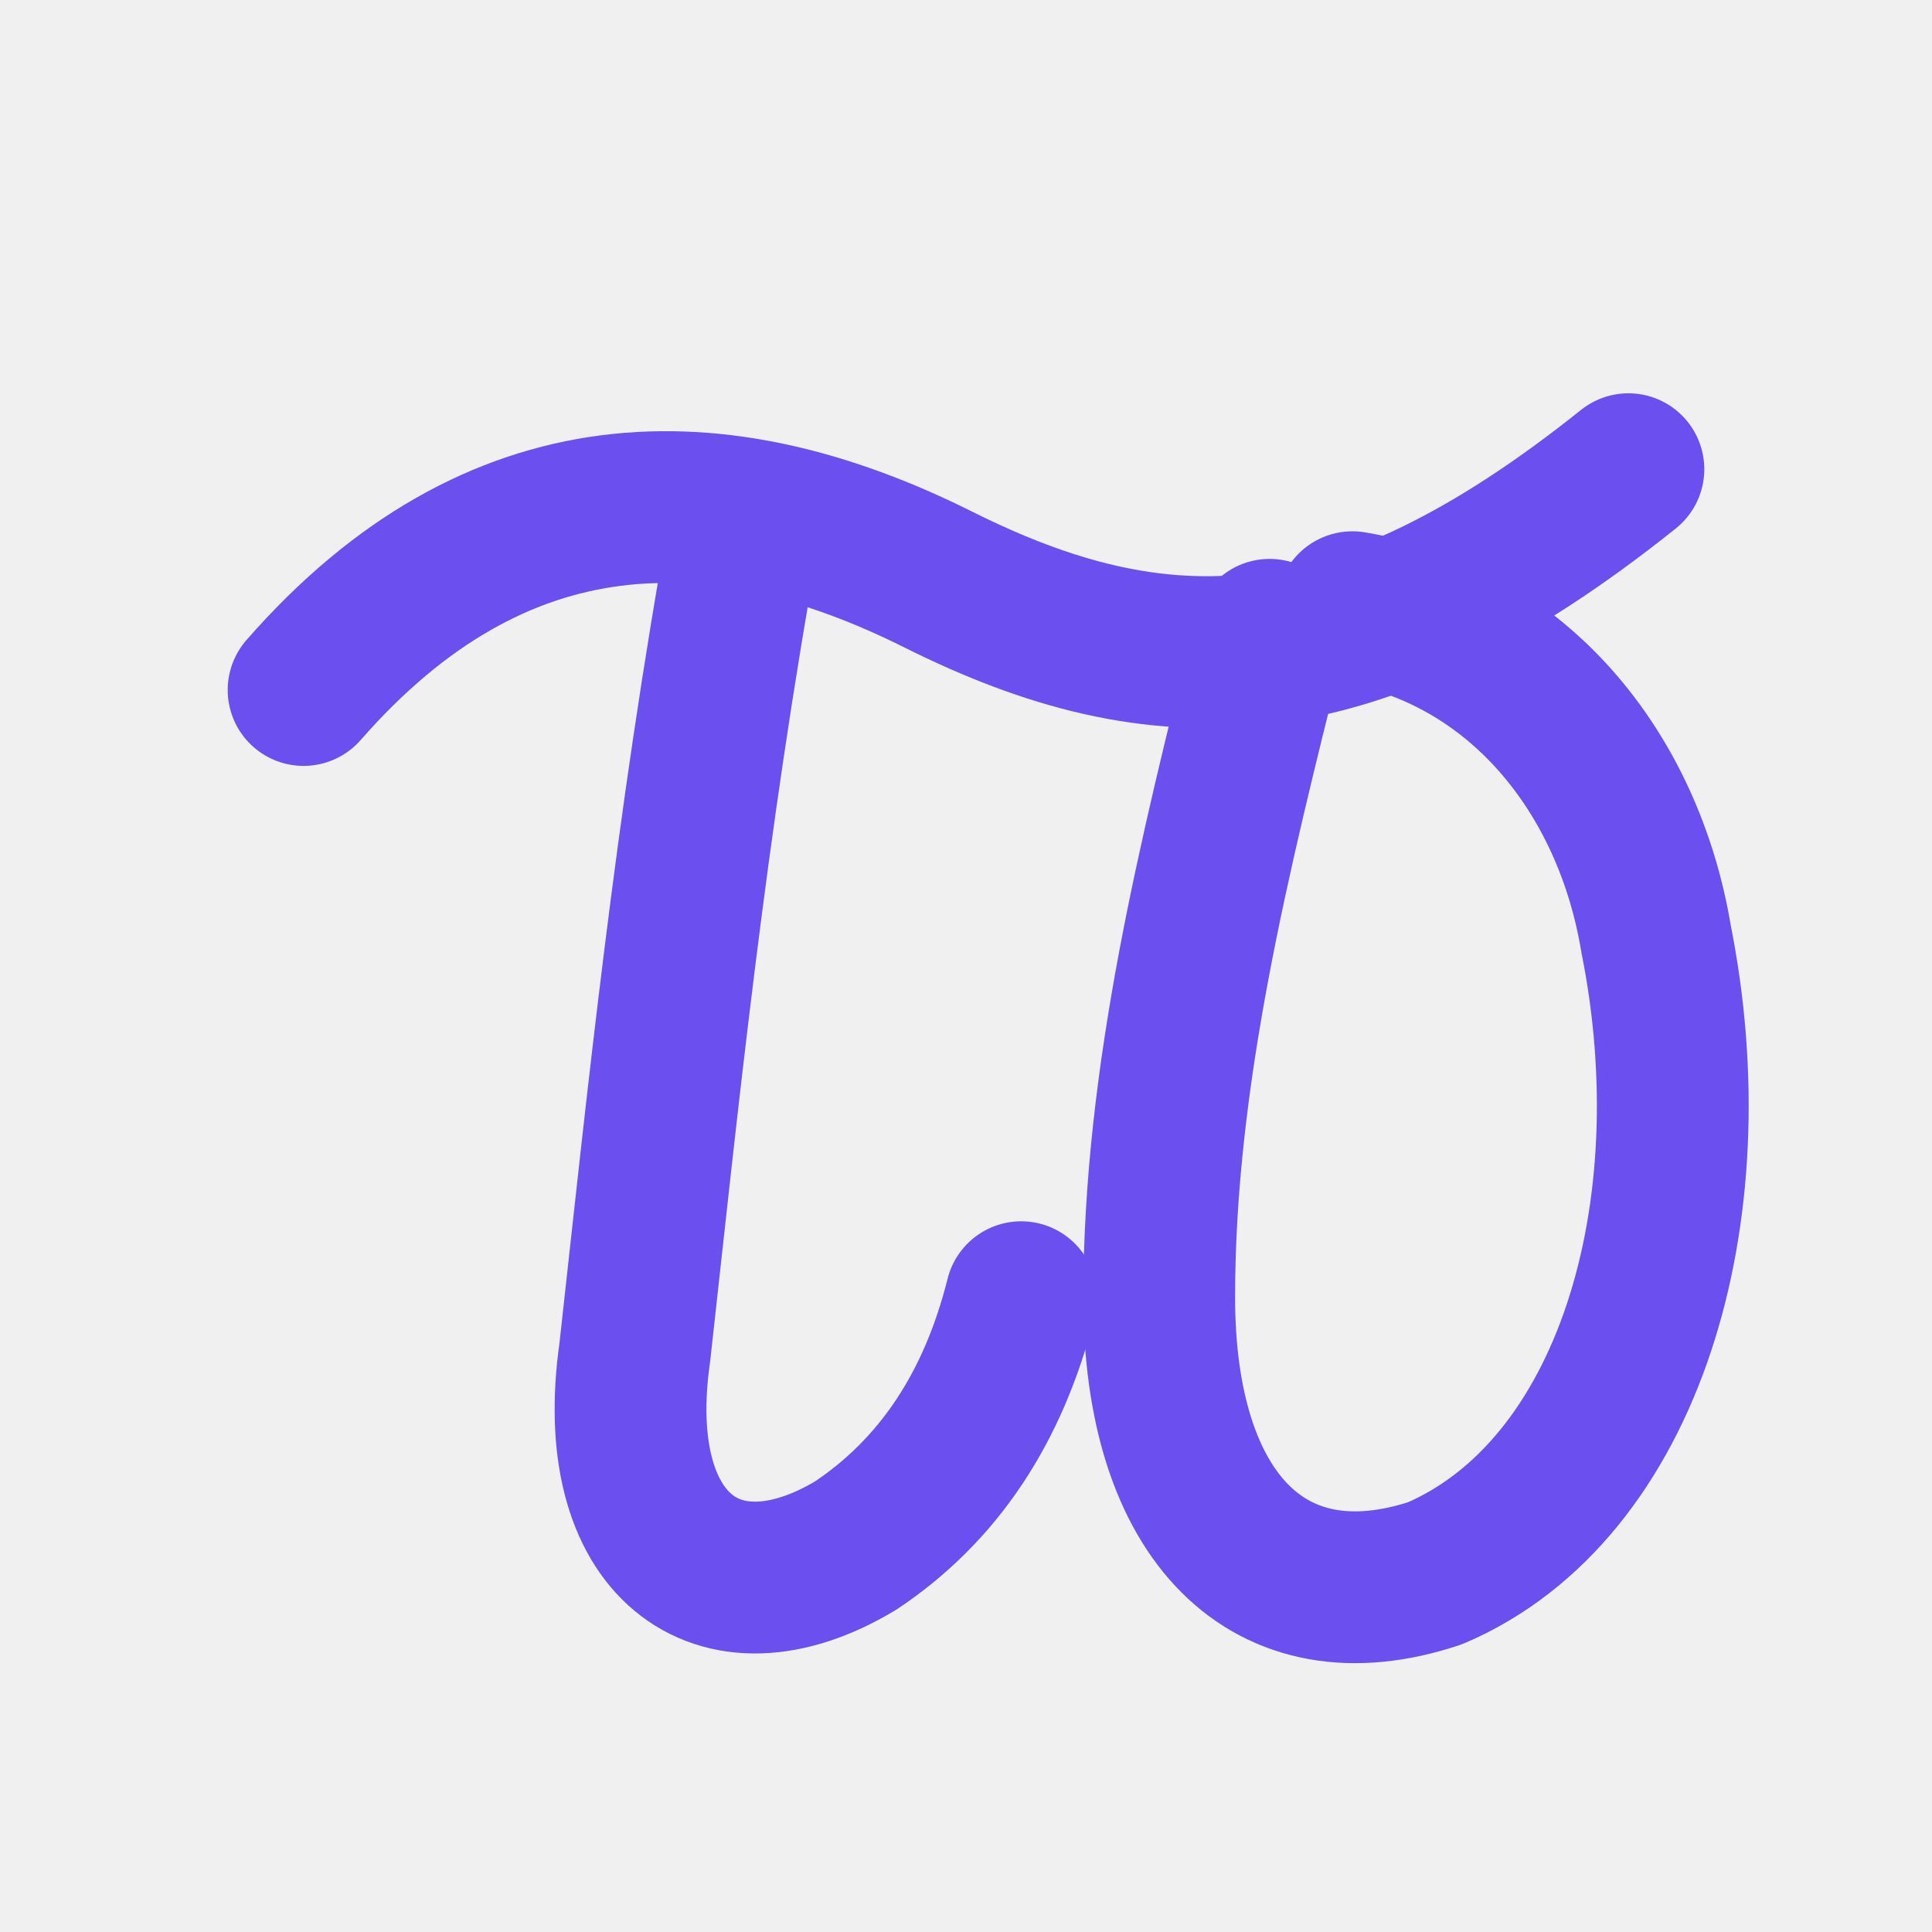
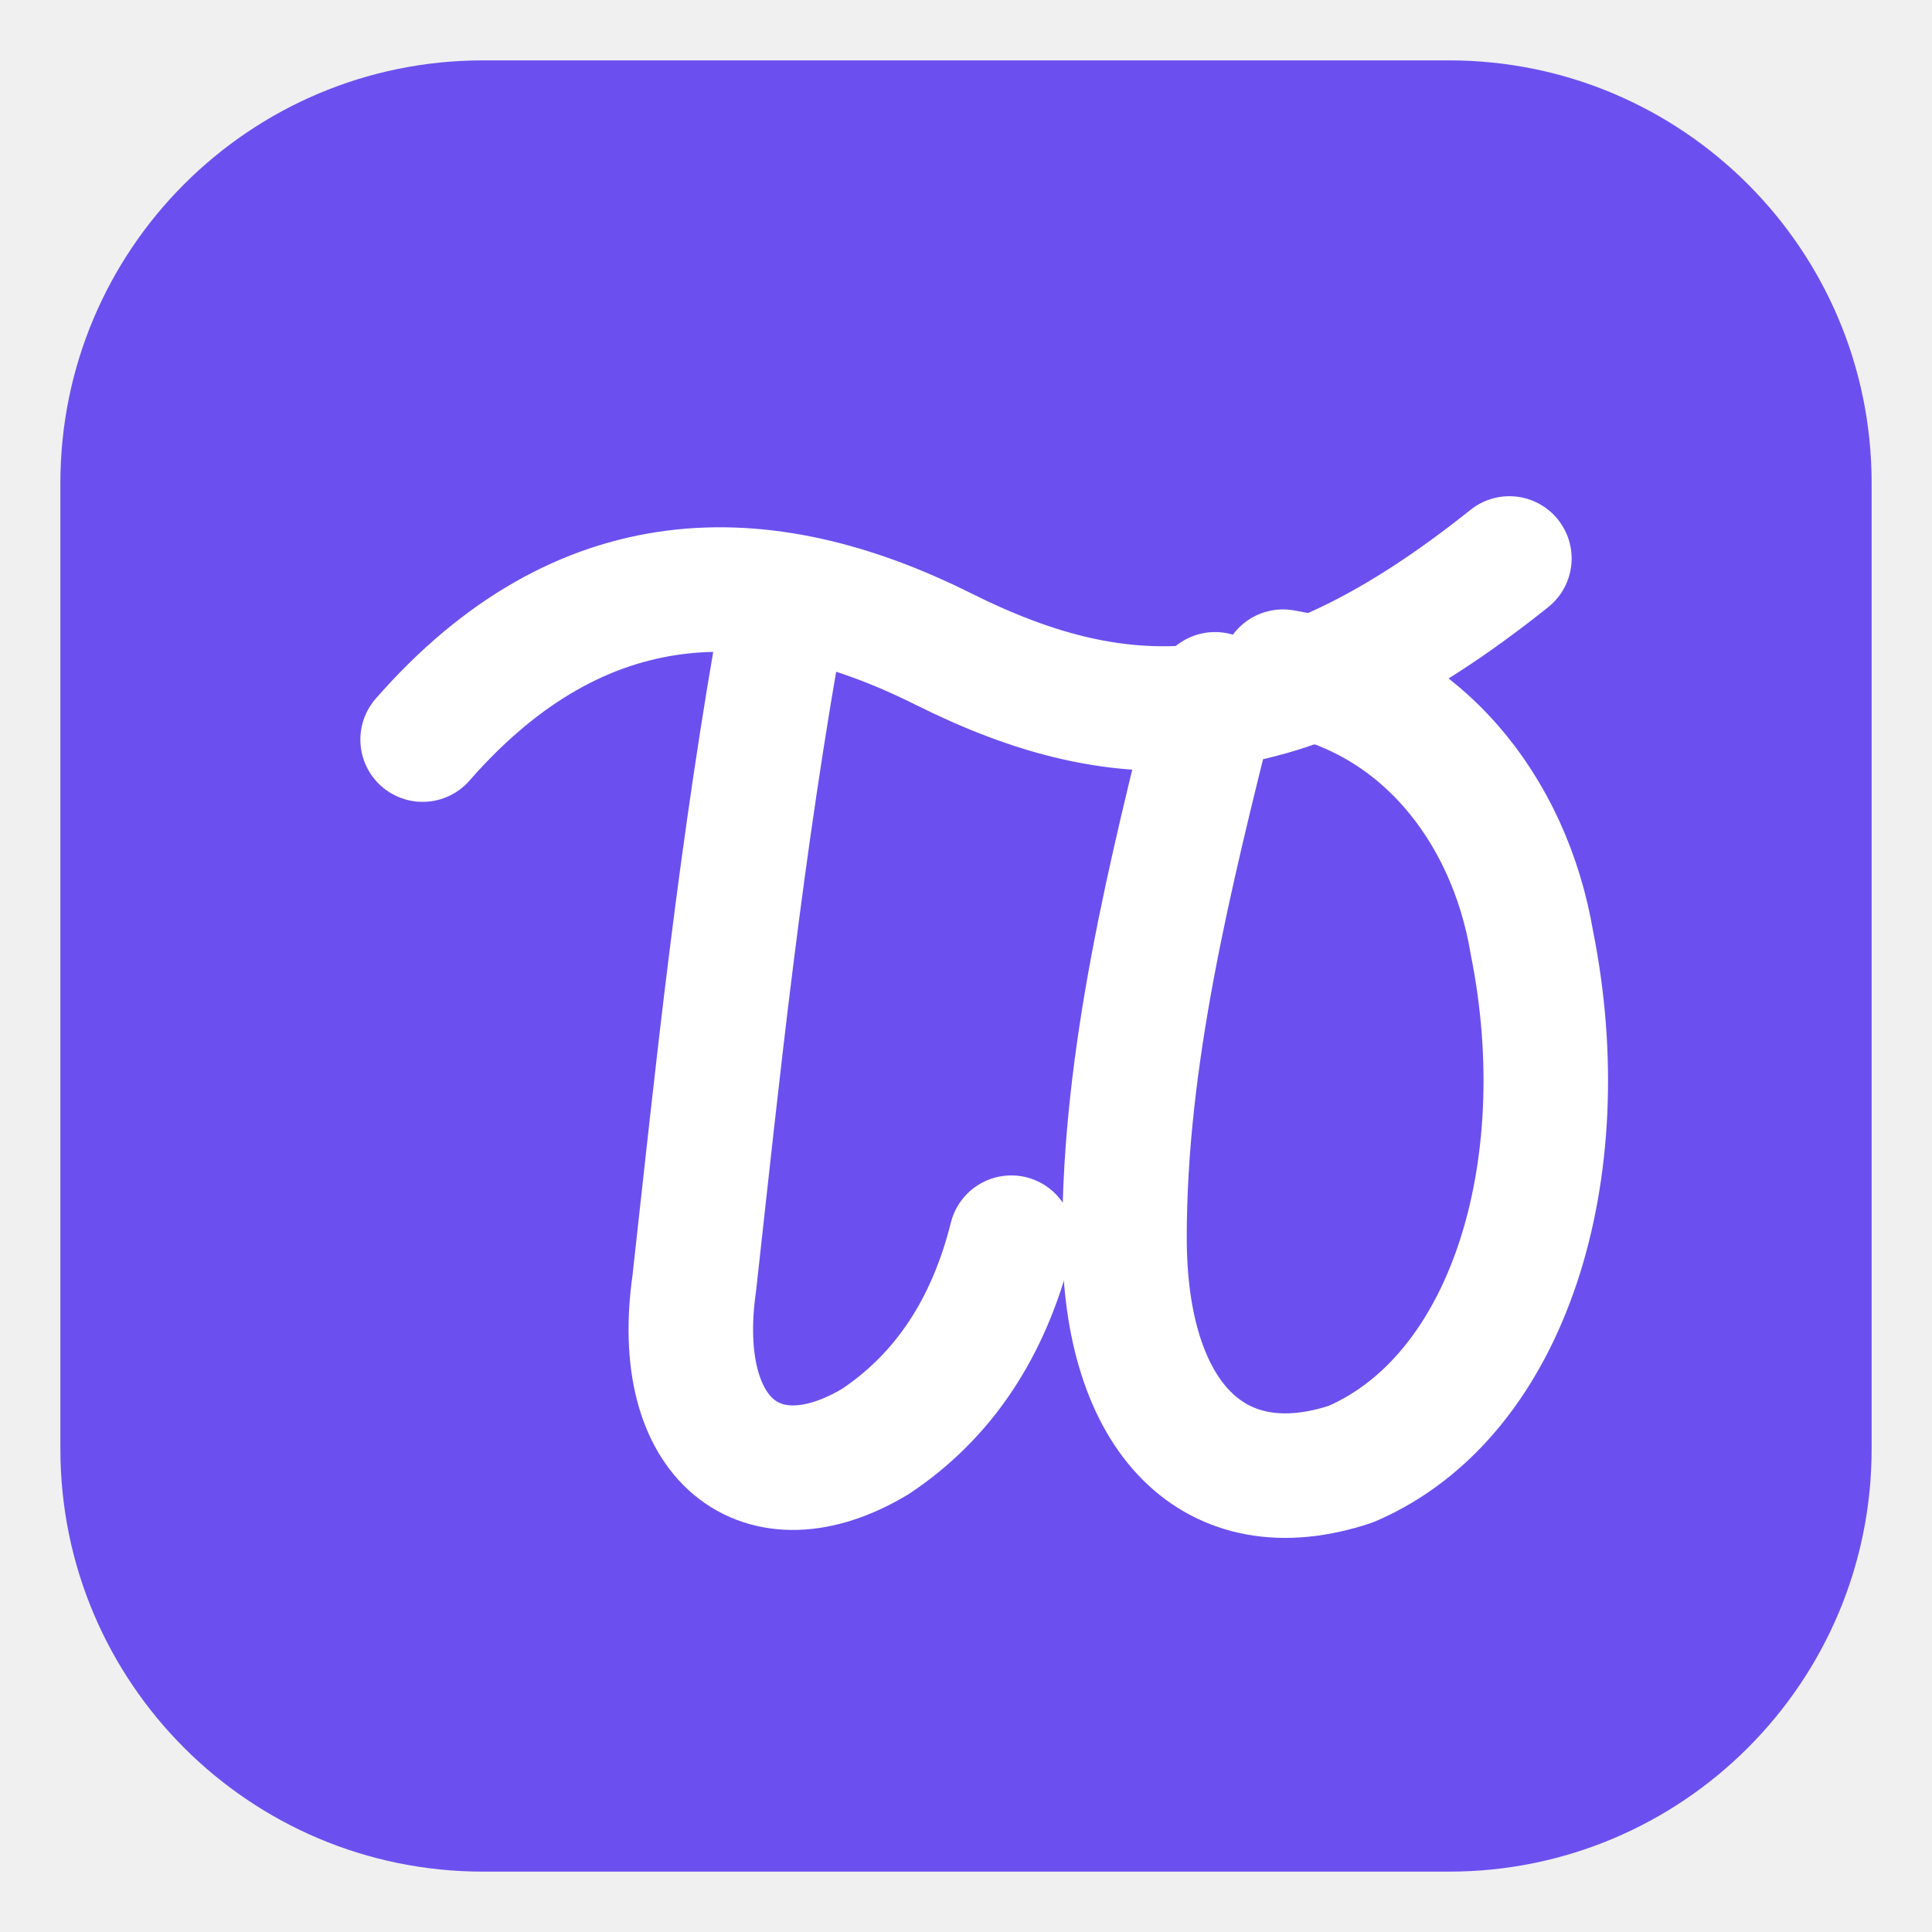
- <svg xmlns="http://www.w3.org/2000/svg" viewBox="0 0 70 70" role="img" aria-labelledby="title">
-   <g fill="none" stroke="#6b50ef" stroke-linecap="round" stroke-linejoin="round" stroke-width="5.5">
+ <svg xmlns="http://www.w3.org/2000/svg" width="1024" height="1024" viewBox="0 0 1024 1024" role="img" aria-labelledby="title">
+   <rect x="32" y="32" width="960" height="960" rx="224" fill="#6b50ef" />
+   <g transform="translate(92 92) scale(12)" fill="none" stroke="#ffffff" stroke-linecap="round" stroke-linejoin="round" stroke-width="5.5">
    <path d="M11 25C18 17 26 17 34 21C42 25 49 25 59 17" />
    <path d="M27 19C25 30 24 40 23 49C22 56 26 59 31 56C34 54 36 51 37 47" />
    <path d="M46 23C44 31 42 39 42 47C42 55 46 59 52 57C59 54 62 44 60 34C59 28 55 23 49 22" />
  </g>
</svg>
